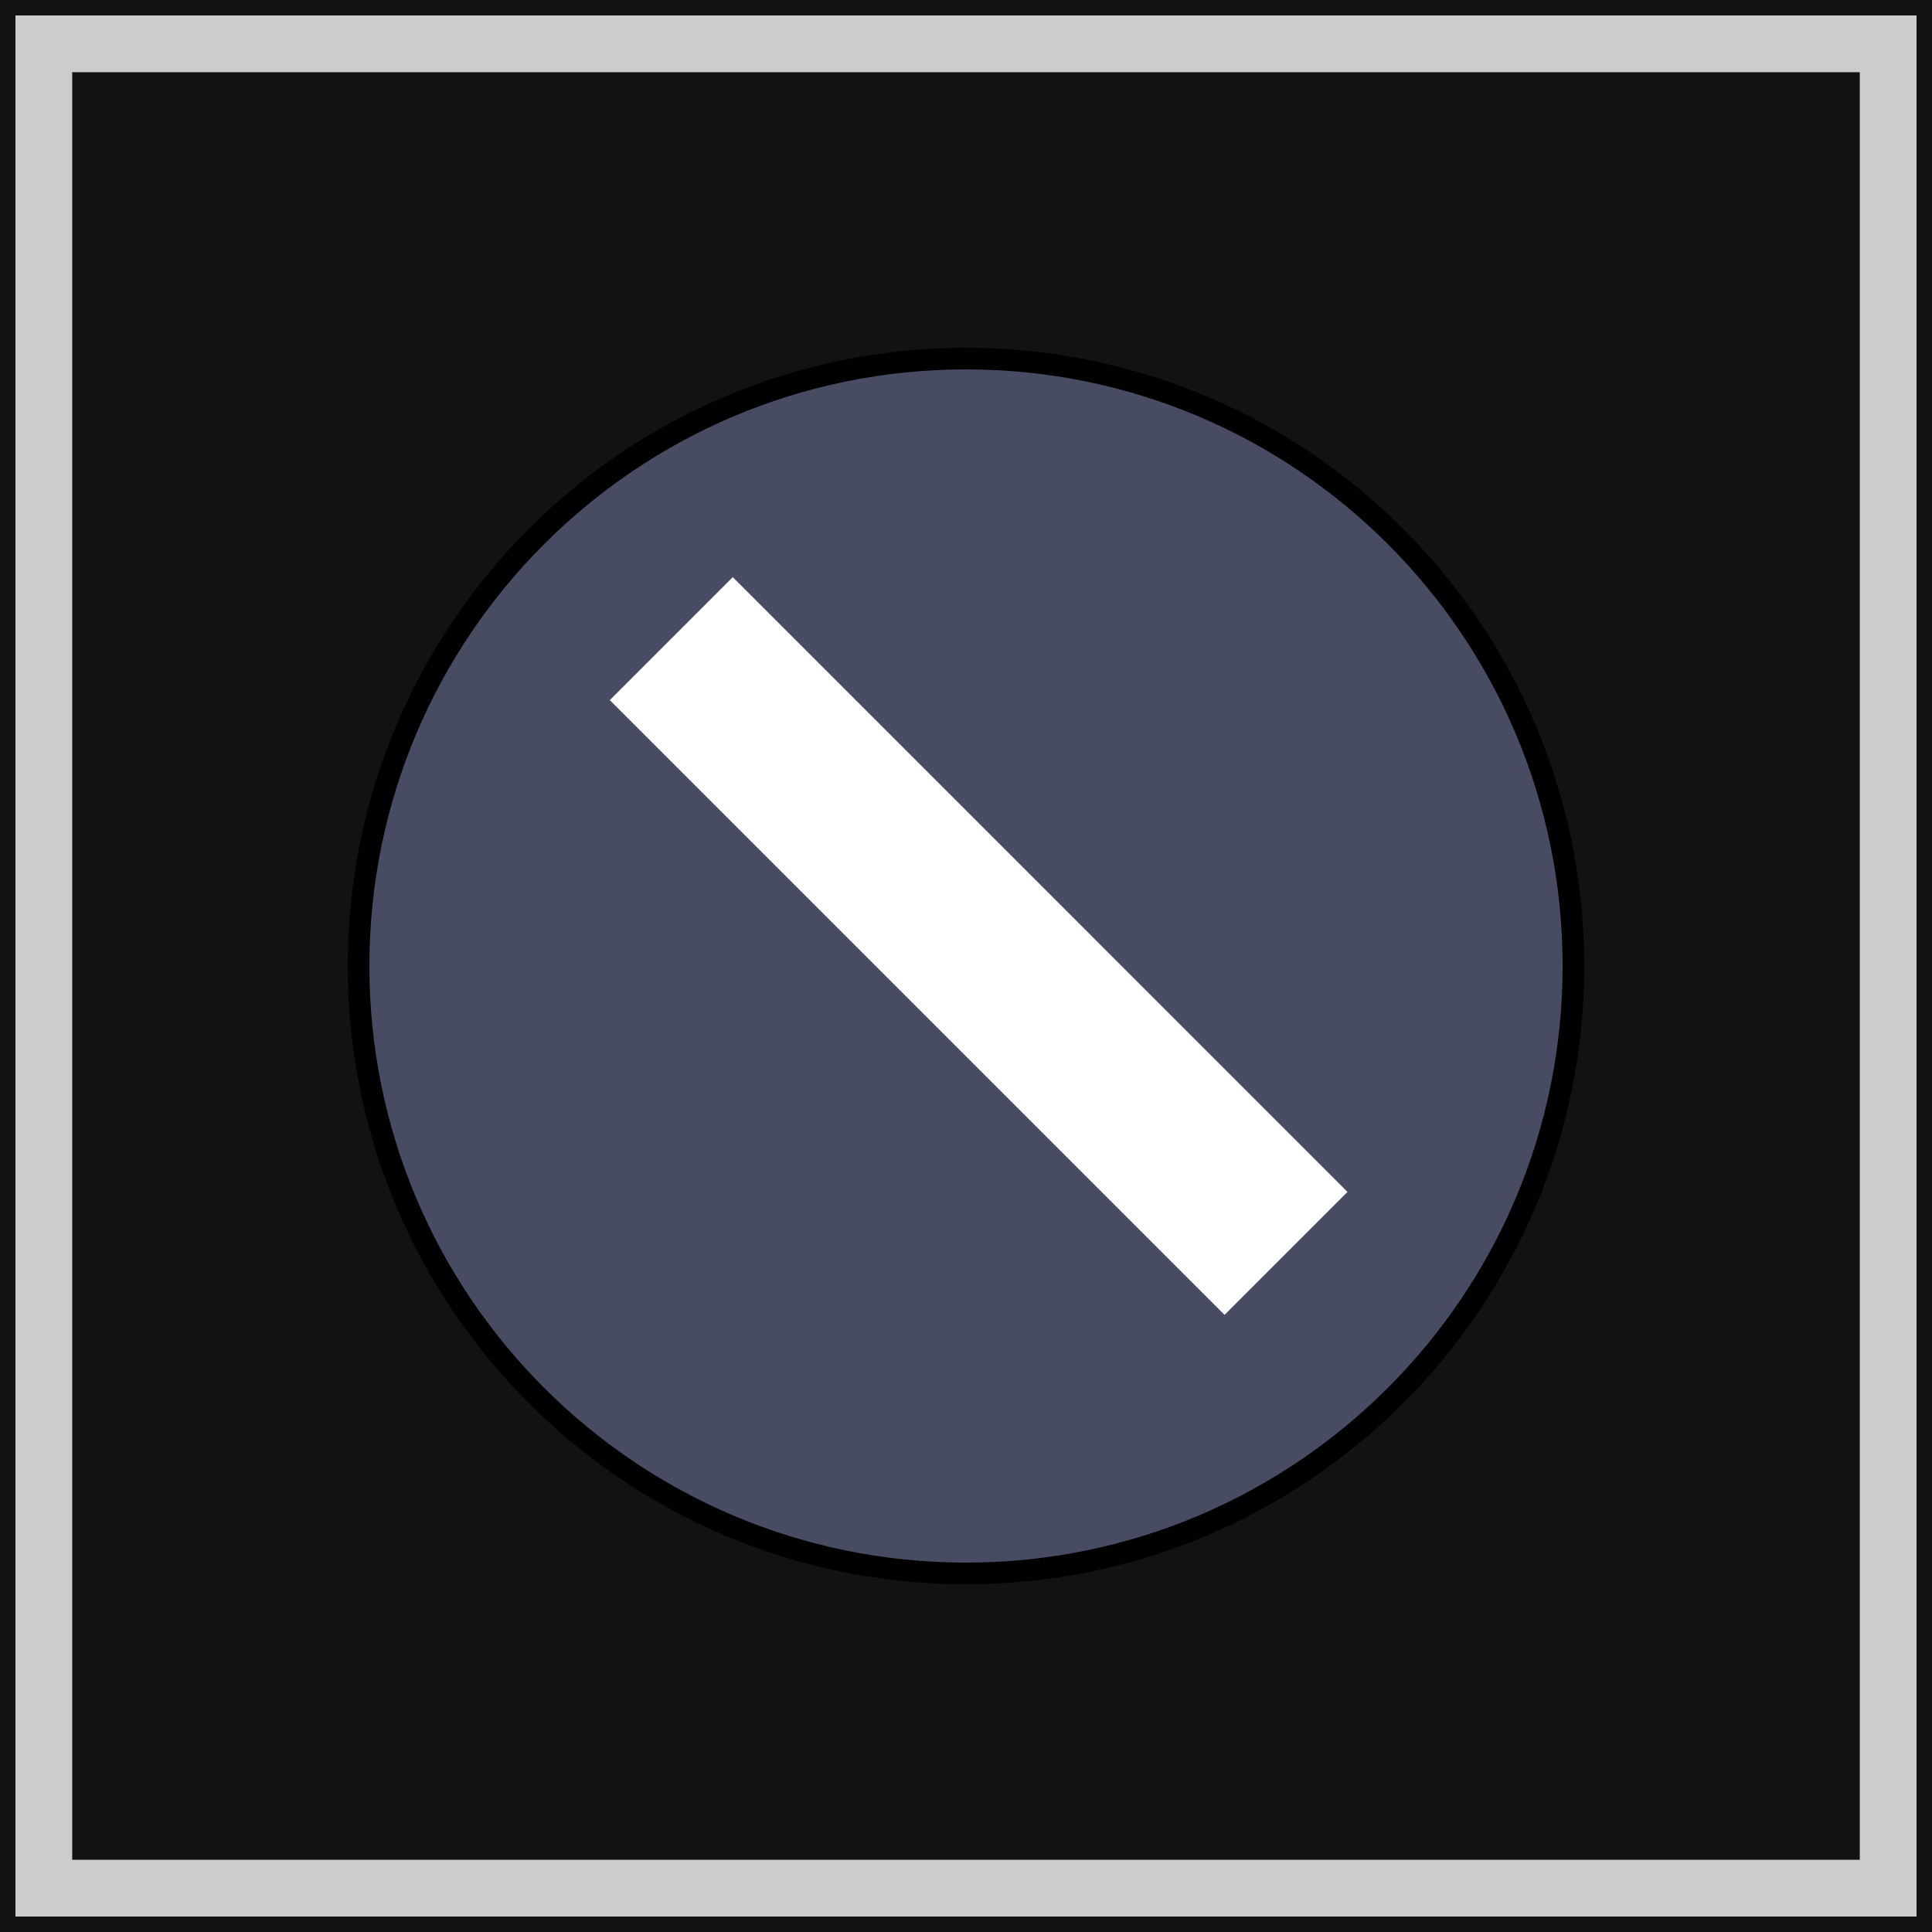
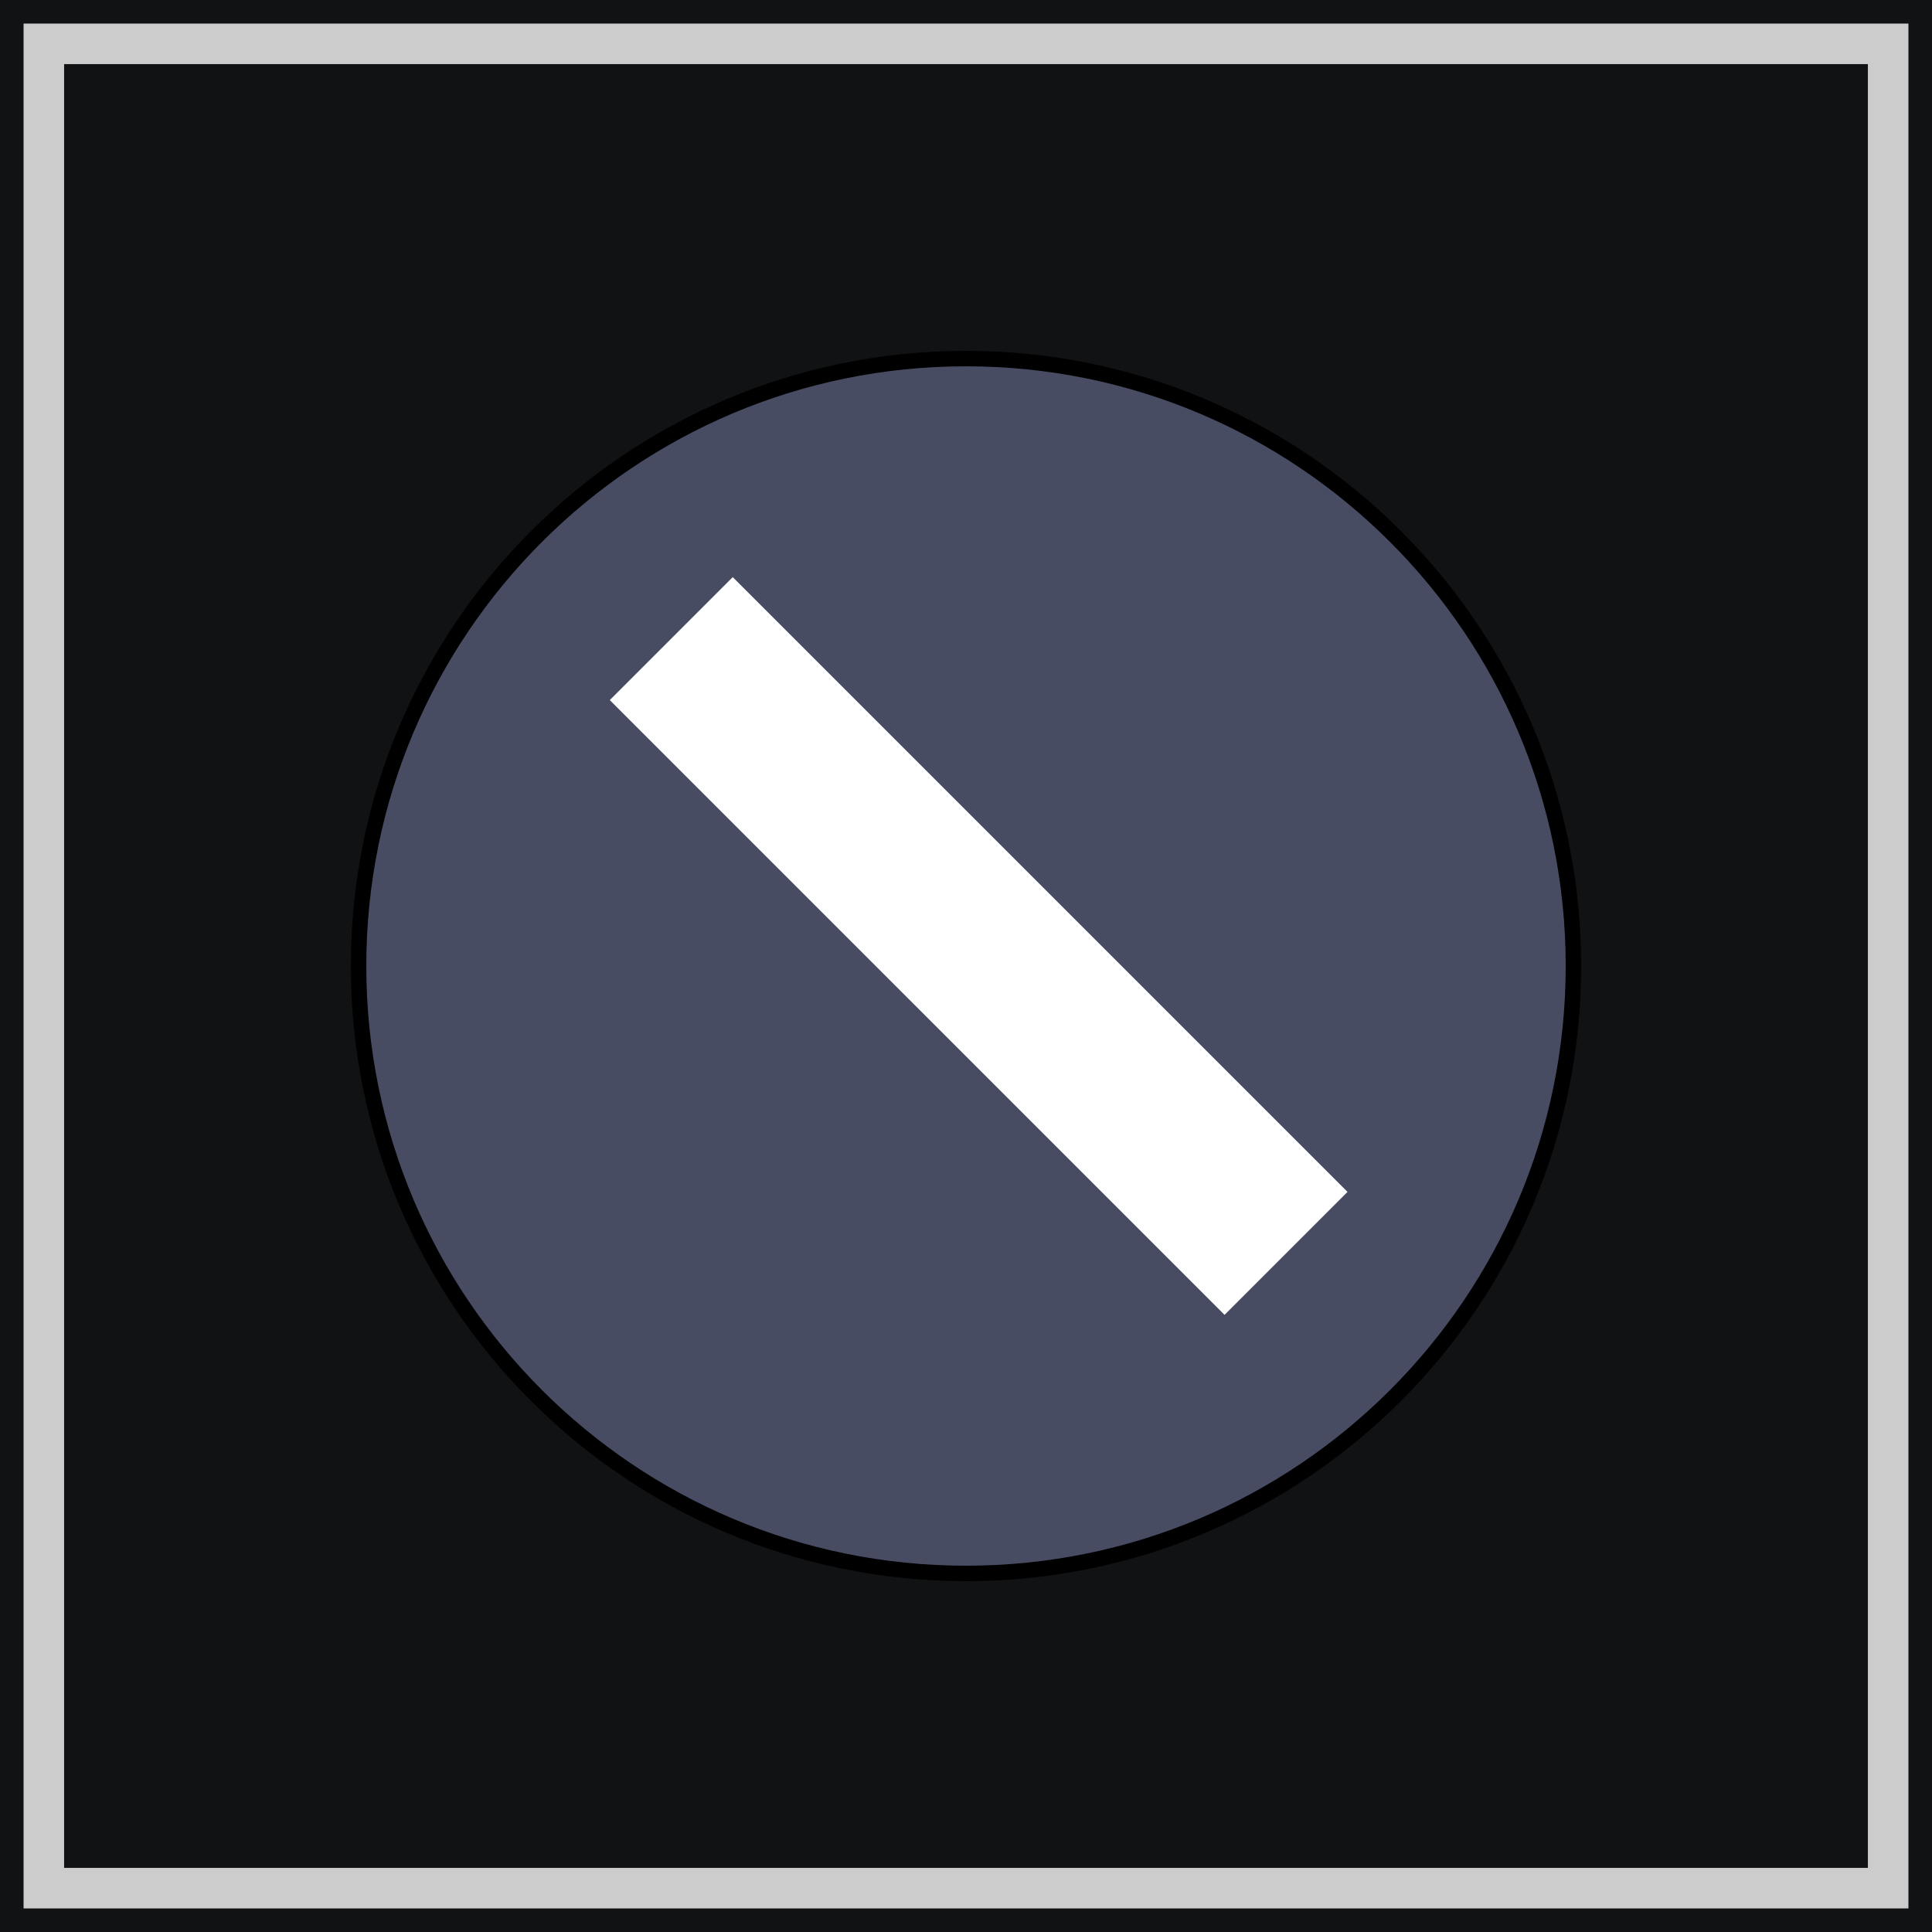
- <svg xmlns="http://www.w3.org/2000/svg" viewBox="0 0 500 500">
-   <path fill="#0a0c0e" d="M0 0h500v500H0z" opacity=".976" />
-   <path fill="none" stroke="#ccc" stroke-width="14.689" d="M11.345 11.345h477.31v477.31H11.345z" />
-   <circle cx="250" cy="250" r="157.2" fill="#484c63" stroke="#000" stroke-width="5.598" />
-   <path fill="#fff" d="m157.814 181.187 31.82-31.82 159.099 159.1-31.82 31.819z" />
+ <svg xmlns="http://www.w3.org/2000/svg" version="1.1" viewBox="0 0 700 700">
+   <path d="m0 0h700v700h-700z" fill="#0a0c0e" opacity=".976" stroke-width="1.4" />
+   <path d="m15.883 15.883h668.23v668.23h-668.23z" fill="none" stroke="#ccc" stroke-width="14.689" />
+   <circle cx="350" cy="350" r="220.08" fill="#484c63" stroke="#000" stroke-width="5.598" />
+   <path d="m220.94 253.66 44.548-44.548 222.74 222.74-44.548 44.547z" fill="#fff" stroke-width="1.4" />
</svg>
